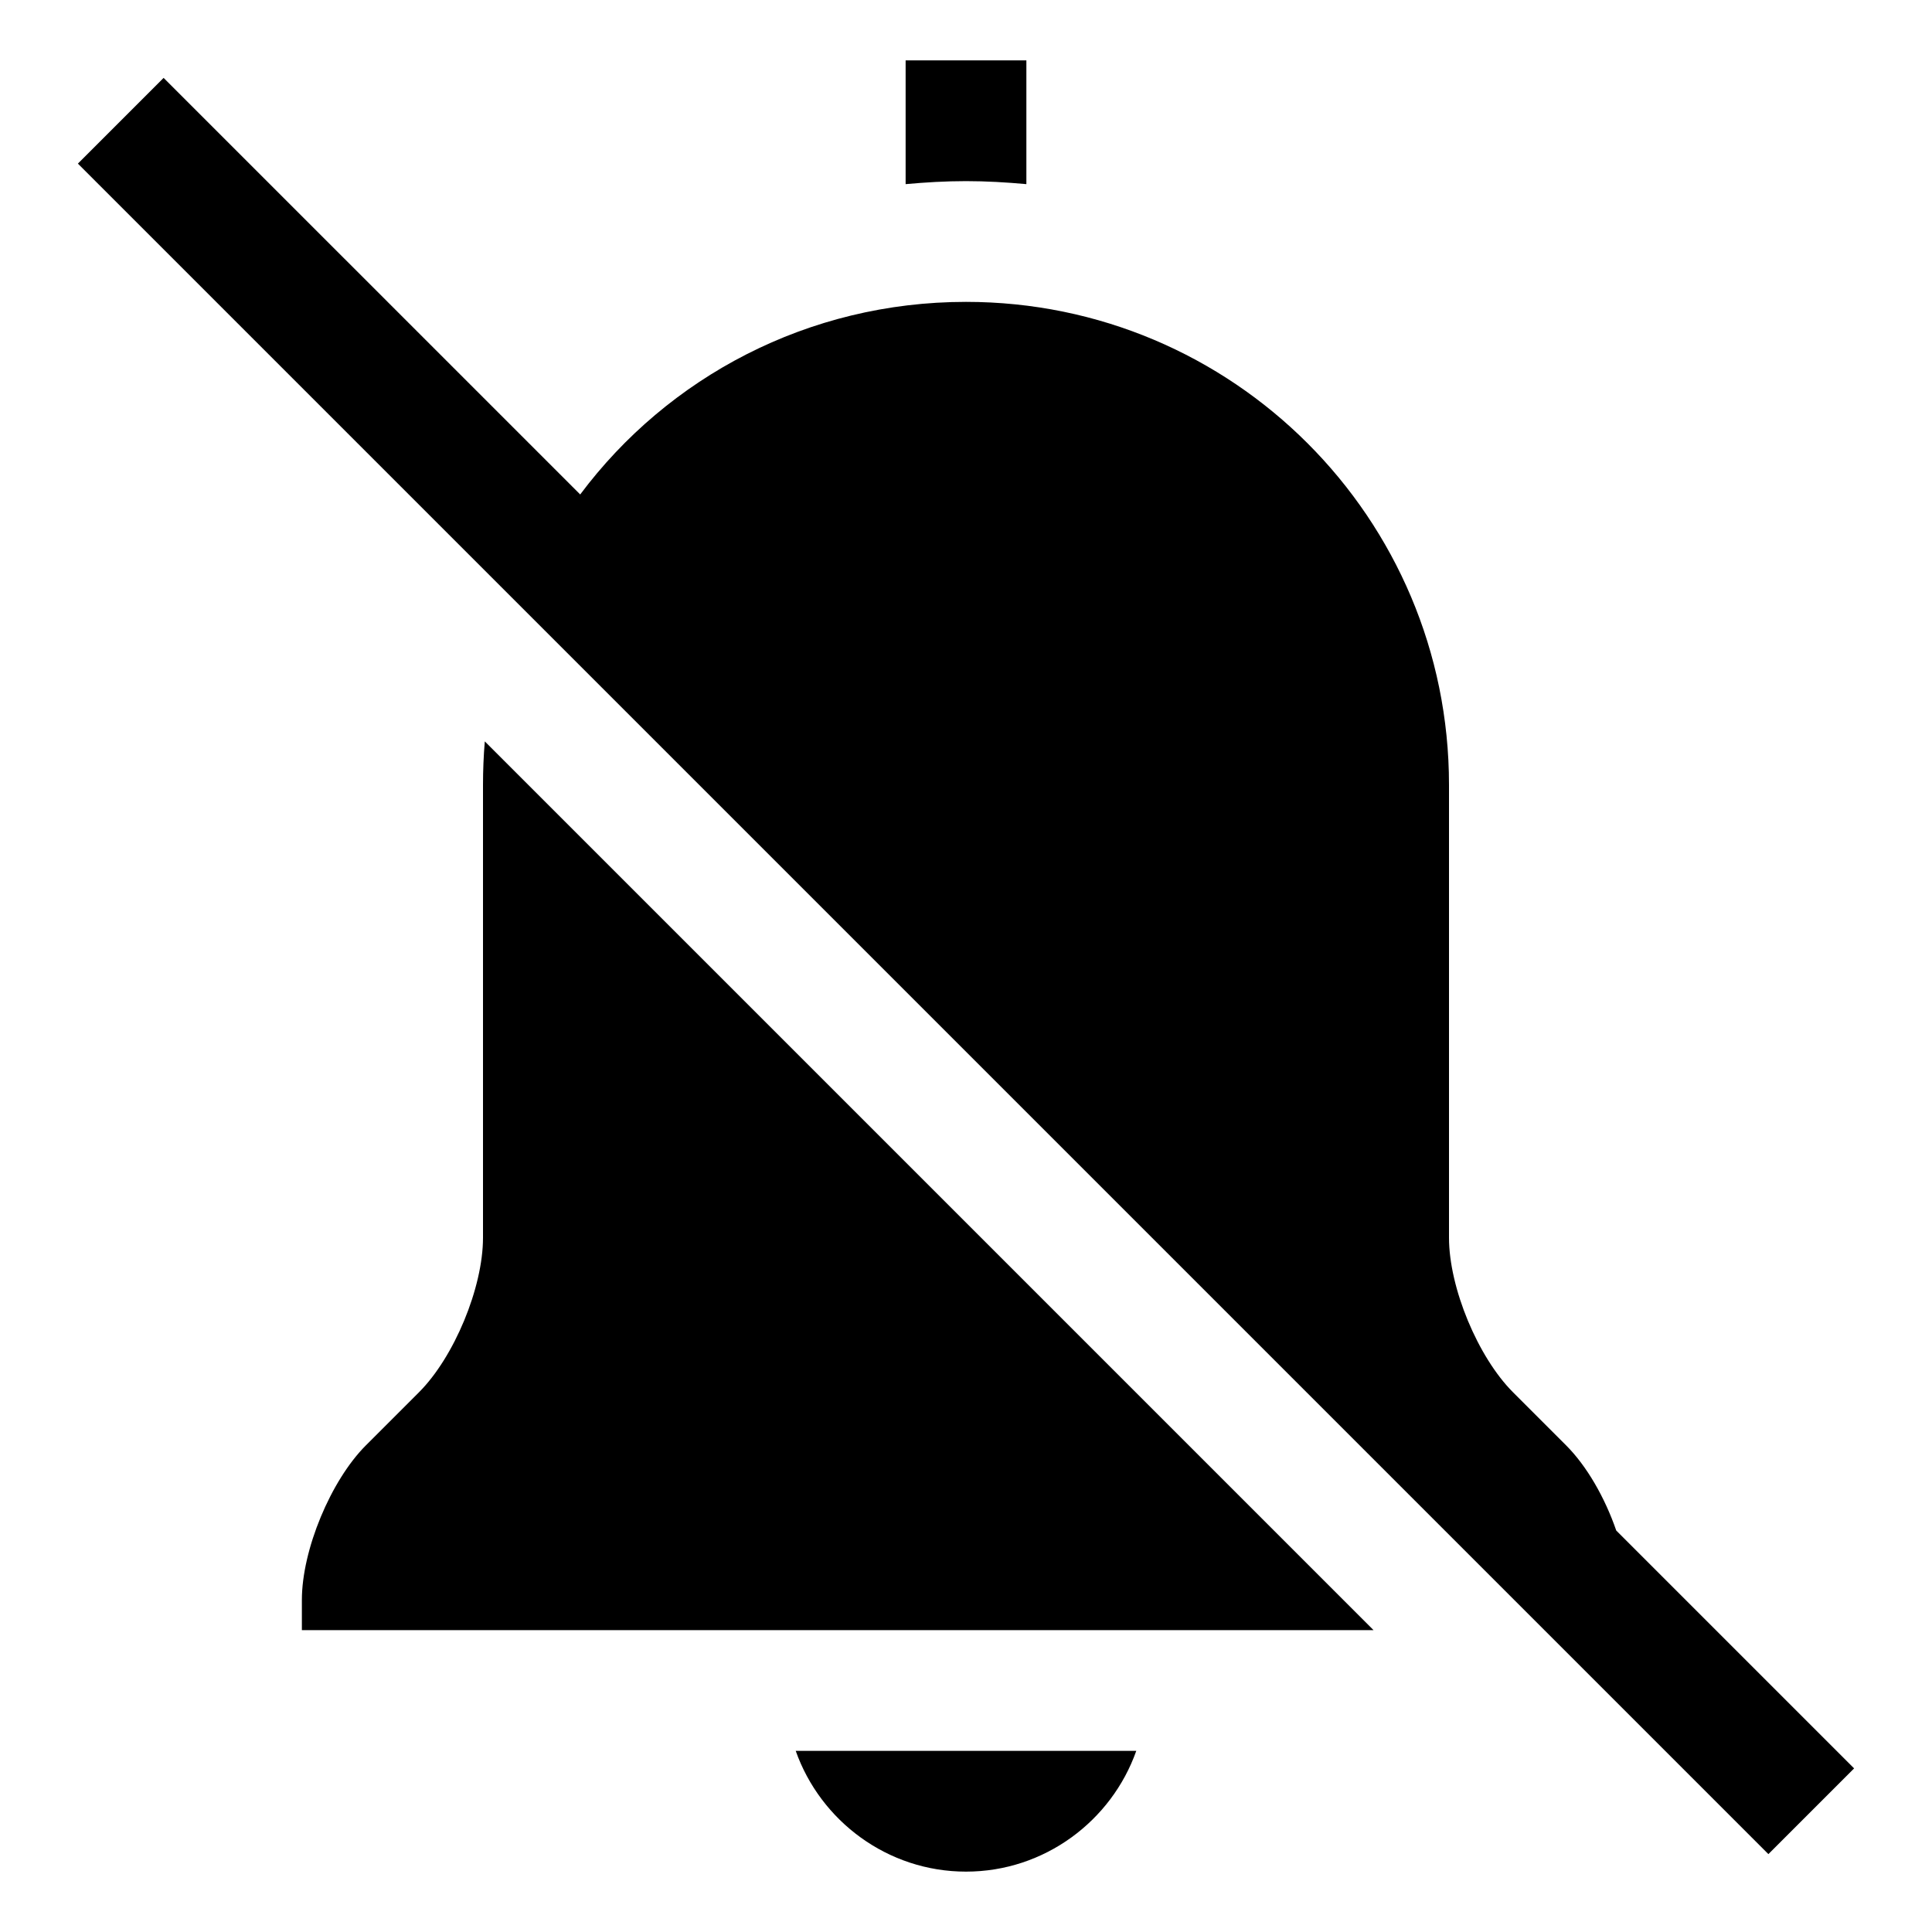
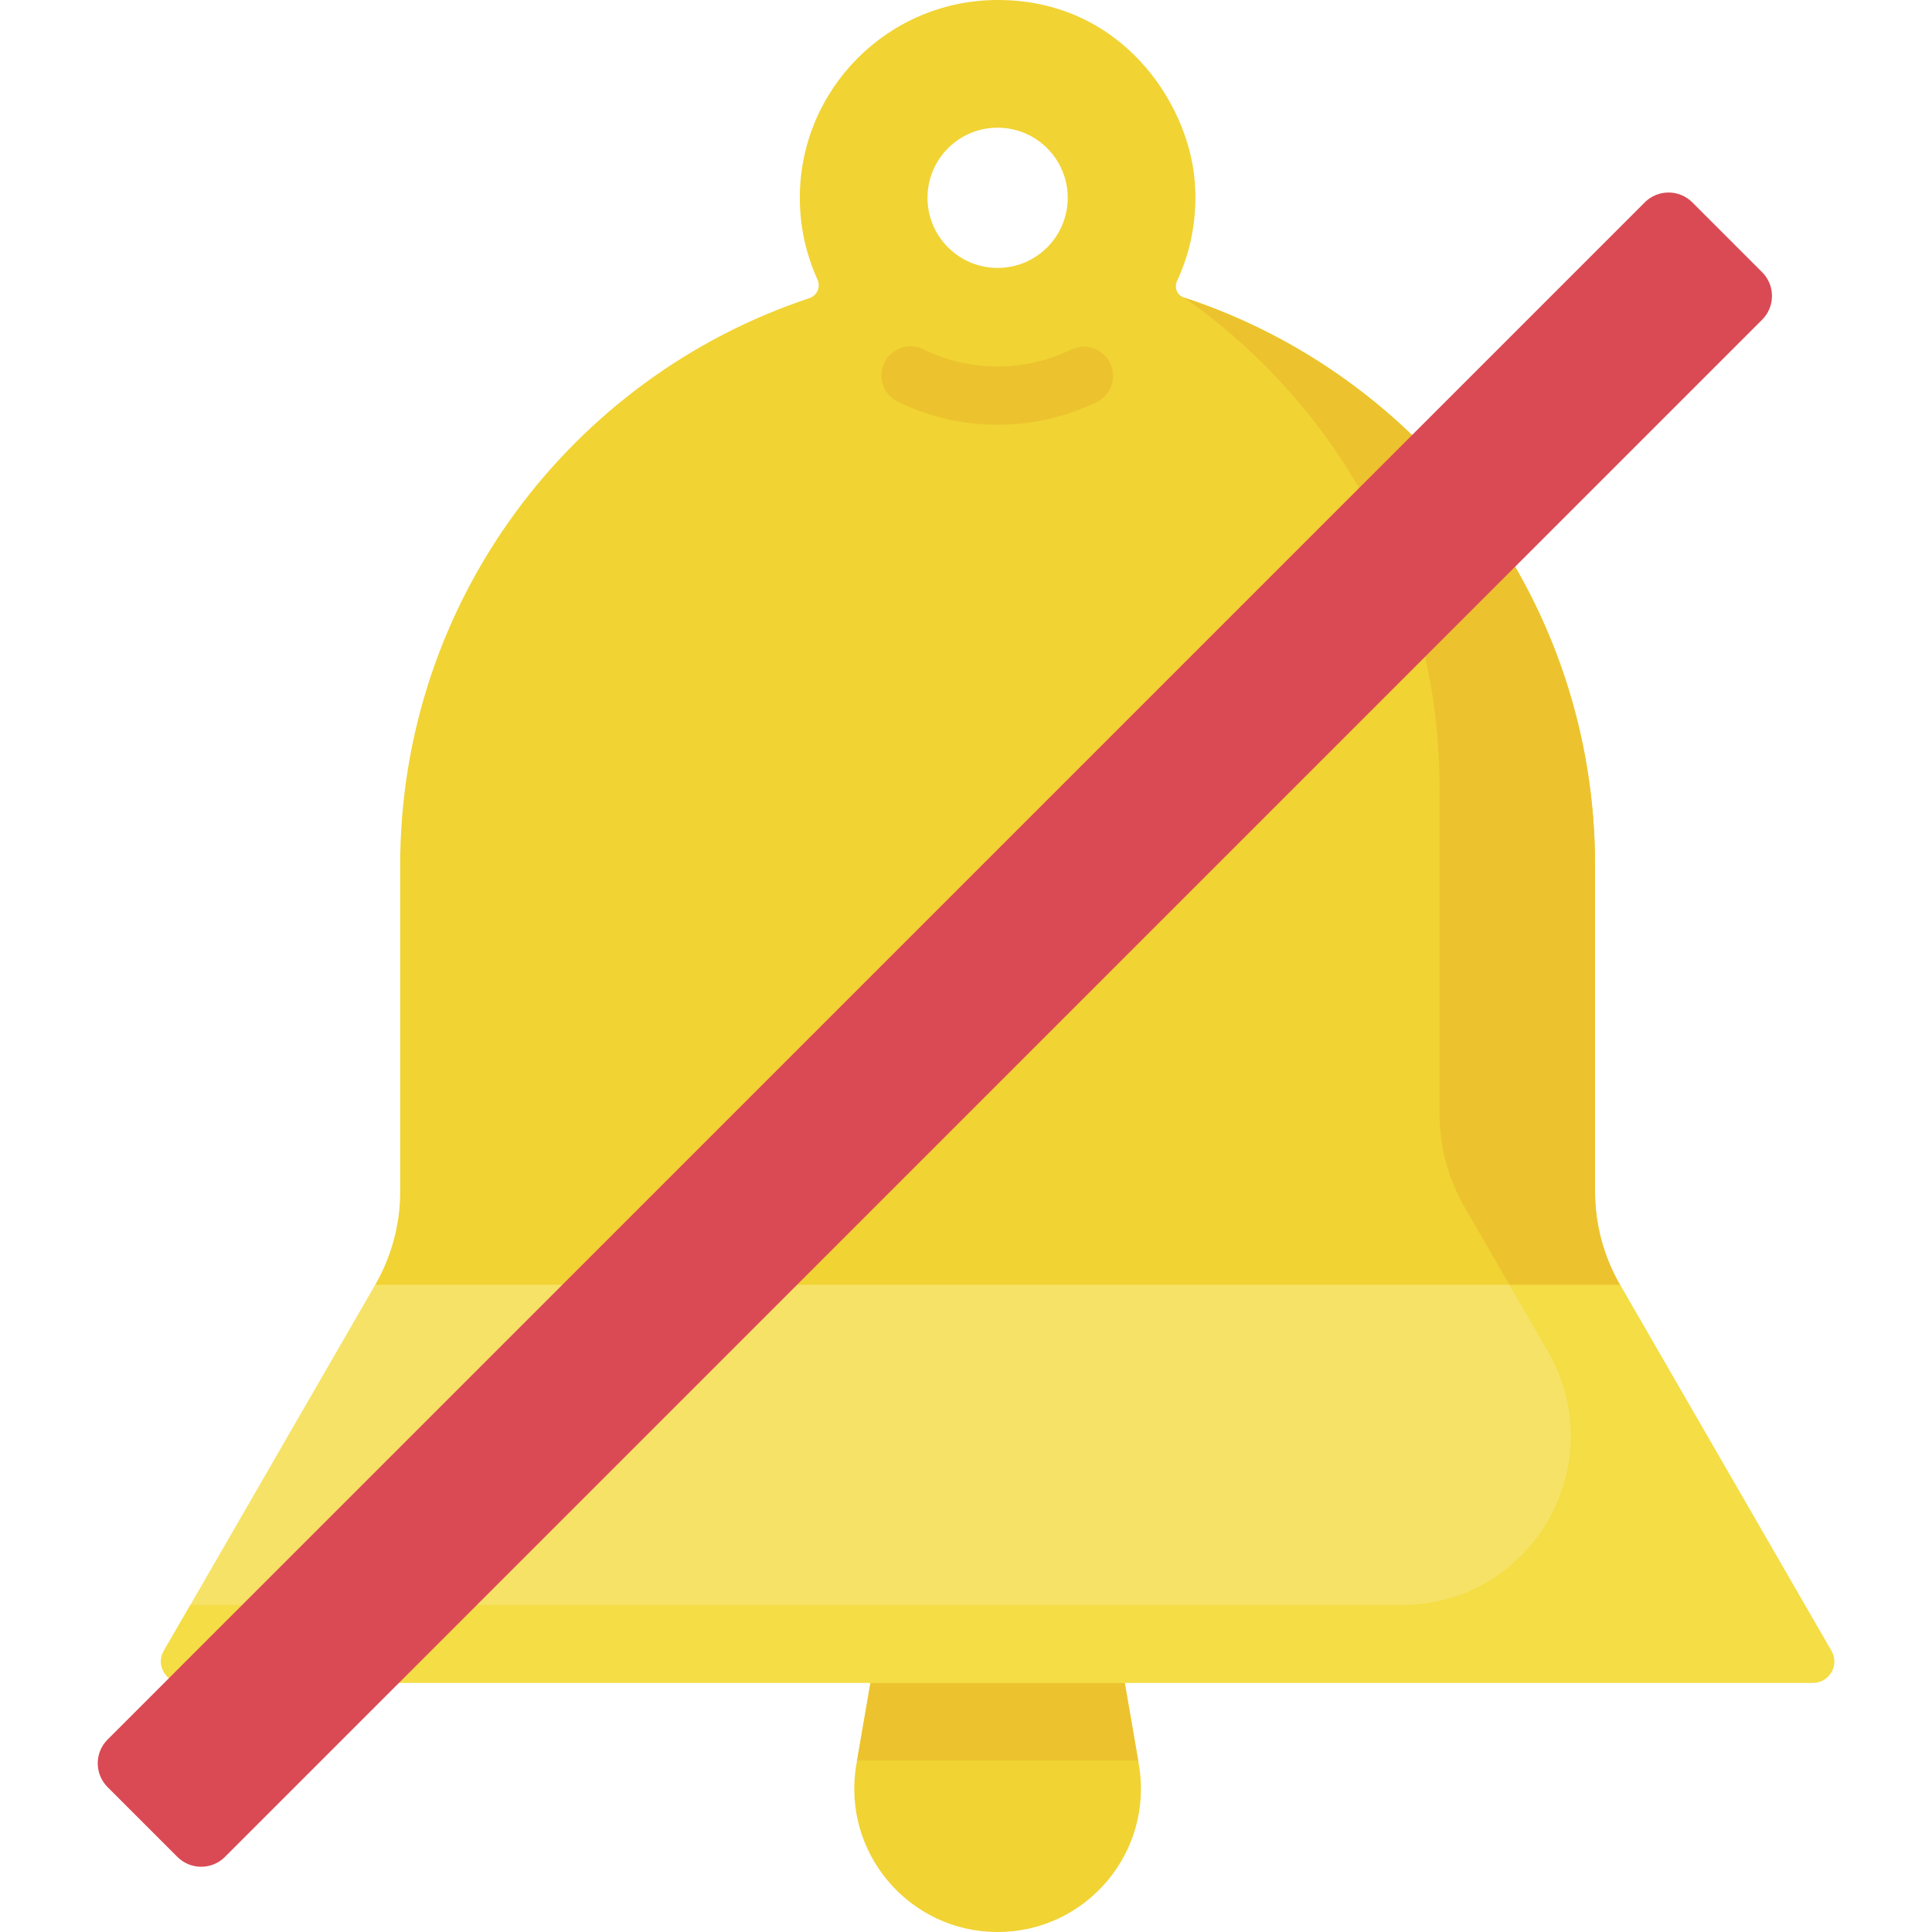
<svg xmlns="http://www.w3.org/2000/svg" width="512" height="512" viewBox="0 0 512 512" fill="none">
-   <path d="M301.125 464C294.563 482.562 276.797 496 256 496C235.203 496 217.437 482.562 210.875 464H301.125ZM128 208V328C128 341.281 120.32 359.68 111.039 368.961L96.961 383.039C87.68 392.32 80 410.719 80 424V432H364L128.477 196.477C128.156 200.32 128 204.156 128 208V208ZM240 16V48.797C245.281 48.32 250.563 48 256 48C261.437 48 266.719 48.32 272 48.797V16H240ZM428.32 405.602C425.281 396.797 420.477 388.477 415.039 383.039L400.961 368.961C391.68 359.68 384 341.281 384 328V208C384 137.281 326.719 80 256 80C214.078 80 176.961 100 153.758 131.039L43.359 20.641L20.641 43.359L468.641 491.359L491.359 468.641L428.32 405.602Z" fill="black" />
+   <path d="M298.071 445.951H230.683L226.954 467.57C222.951 490.781 240.823 512 264.377 512C287.93 512 305.803 490.781 301.8 467.57L298.071 445.951Z" fill="#F1D333" />
+   <path d="M301.625 466.555L298.071 445.951L231.997 438.335L227.13 466.555H301.625Z" fill="#ECC32E" />
+   <path d="M429.309 340.46L294.978 309.556L99.445 340.46L43.418 437.502C41.25 441.257 43.96 445.951 48.296 445.951H480.458C484.794 445.951 487.504 441.257 485.336 437.502L429.309 340.46Z" fill="#F6E266" />
+   <path d="M485.336 437.503L429.309 340.461L414.478 333.186L399.997 340.461L410.241 358.204C427.47 388.046 405.934 425.348 371.476 425.348H50.436L43.418 437.503C41.25 441.258 43.96 445.952 48.296 445.952H480.458C484.794 445.951 487.504 441.257 485.336 437.503V437.503Z" fill="#F4DD45" />
+   <path d="M429.309 340.46C424.98 332.961 422.7 324.455 422.7 315.796V229.327C422.7 159.161 377.056 99.654 313.84 78.881C311.917 78.249 311.106 76.24 311.958 74.405C315.674 66.396 317.426 57.299 316.591 47.734C314.761 26.774 296.84 0 264.445 0C235.33 0 211.959 23.631 211.959 52.419C211.959 60.127 213.632 67.452 216.633 74.05C217.557 76.081 216.553 78.335 214.436 79.039C151.467 99.953 106.053 159.336 106.053 229.326L106.054 315.796C106.054 324.455 103.775 332.962 99.445 340.461H429.309V340.46ZM245.795 52.419C245.795 42.156 254.114 33.837 264.377 33.837C274.639 33.837 282.959 42.156 282.959 52.419C282.959 62.682 274.64 71.001 264.377 71.001C254.115 71.001 245.795 62.681 245.795 52.419V52.419Z" fill="#F1D333" />
+   <path d="M313.74 78.847C354.7 107.465 381.493 154.966 381.493 208.724V295.192C381.493 303.851 383.772 312.357 388.102 319.856L399.997 340.46H429.309C424.98 332.961 422.7 324.455 422.7 315.796V229.328C422.7 159.162 377.056 99.655 313.84 78.882C313.807 78.87 313.773 78.859 313.74 78.847V78.847Z" fill="#ECC32E" />
+   <path d="M264.377 112.564C255.097 112.564 246.193 110.505 237.915 106.443C234.084 104.563 232.502 99.934 234.381 96.103C236.261 92.272 240.89 90.69 244.721 92.569C250.863 95.583 257.477 97.11 264.377 97.11C271.216 97.11 277.775 95.608 283.875 92.646C287.712 90.781 292.336 92.383 294.2 96.221C296.064 100.059 294.465 104.682 290.626 106.546C282.405 110.54 273.574 112.564 264.377 112.564V112.564Z" fill="#ECC32E" />
+   <path d="M47.008 492.098L28.512 473.602C25.03 470.12 25.03 464.475 28.512 460.993L435.875 53.63C439.357 50.148 445.002 50.148 448.484 53.63L466.98 72.126C470.462 75.608 470.462 81.253 466.98 84.735L59.618 492.098C56.136 495.58 50.49 495.58 47.008 492.098V492.098Z" fill="#DA4A54" />
</svg>
